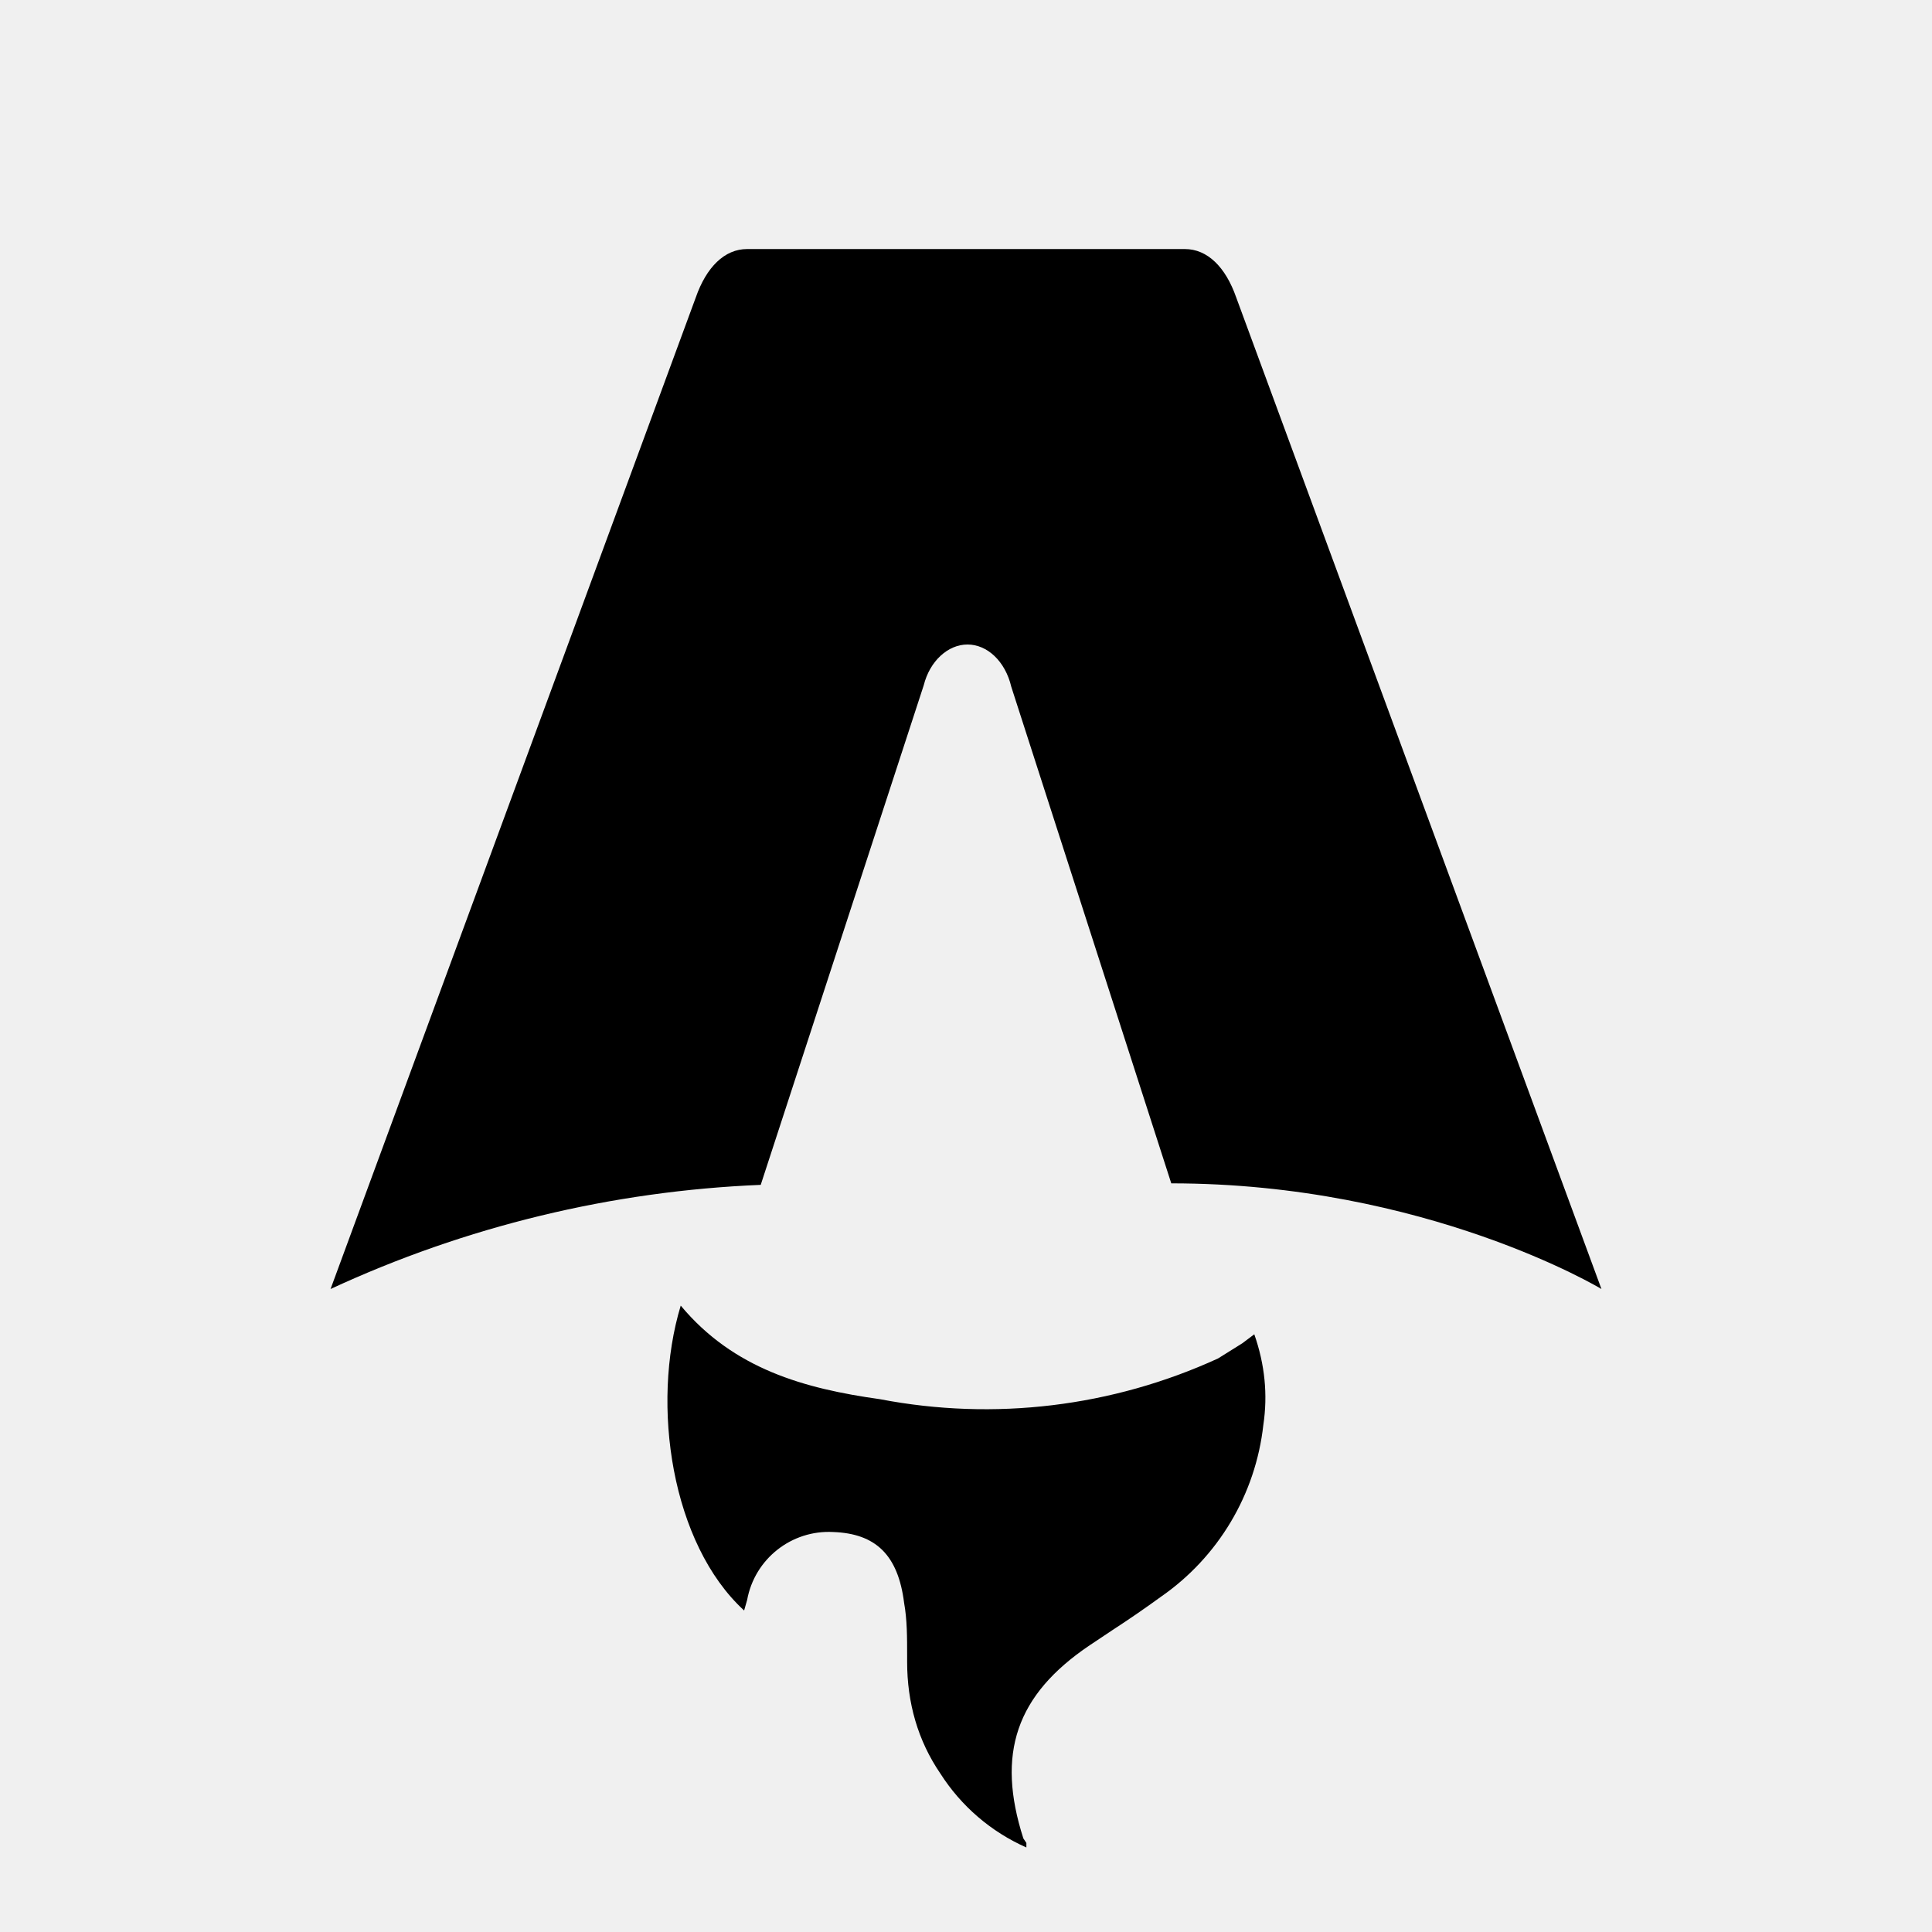
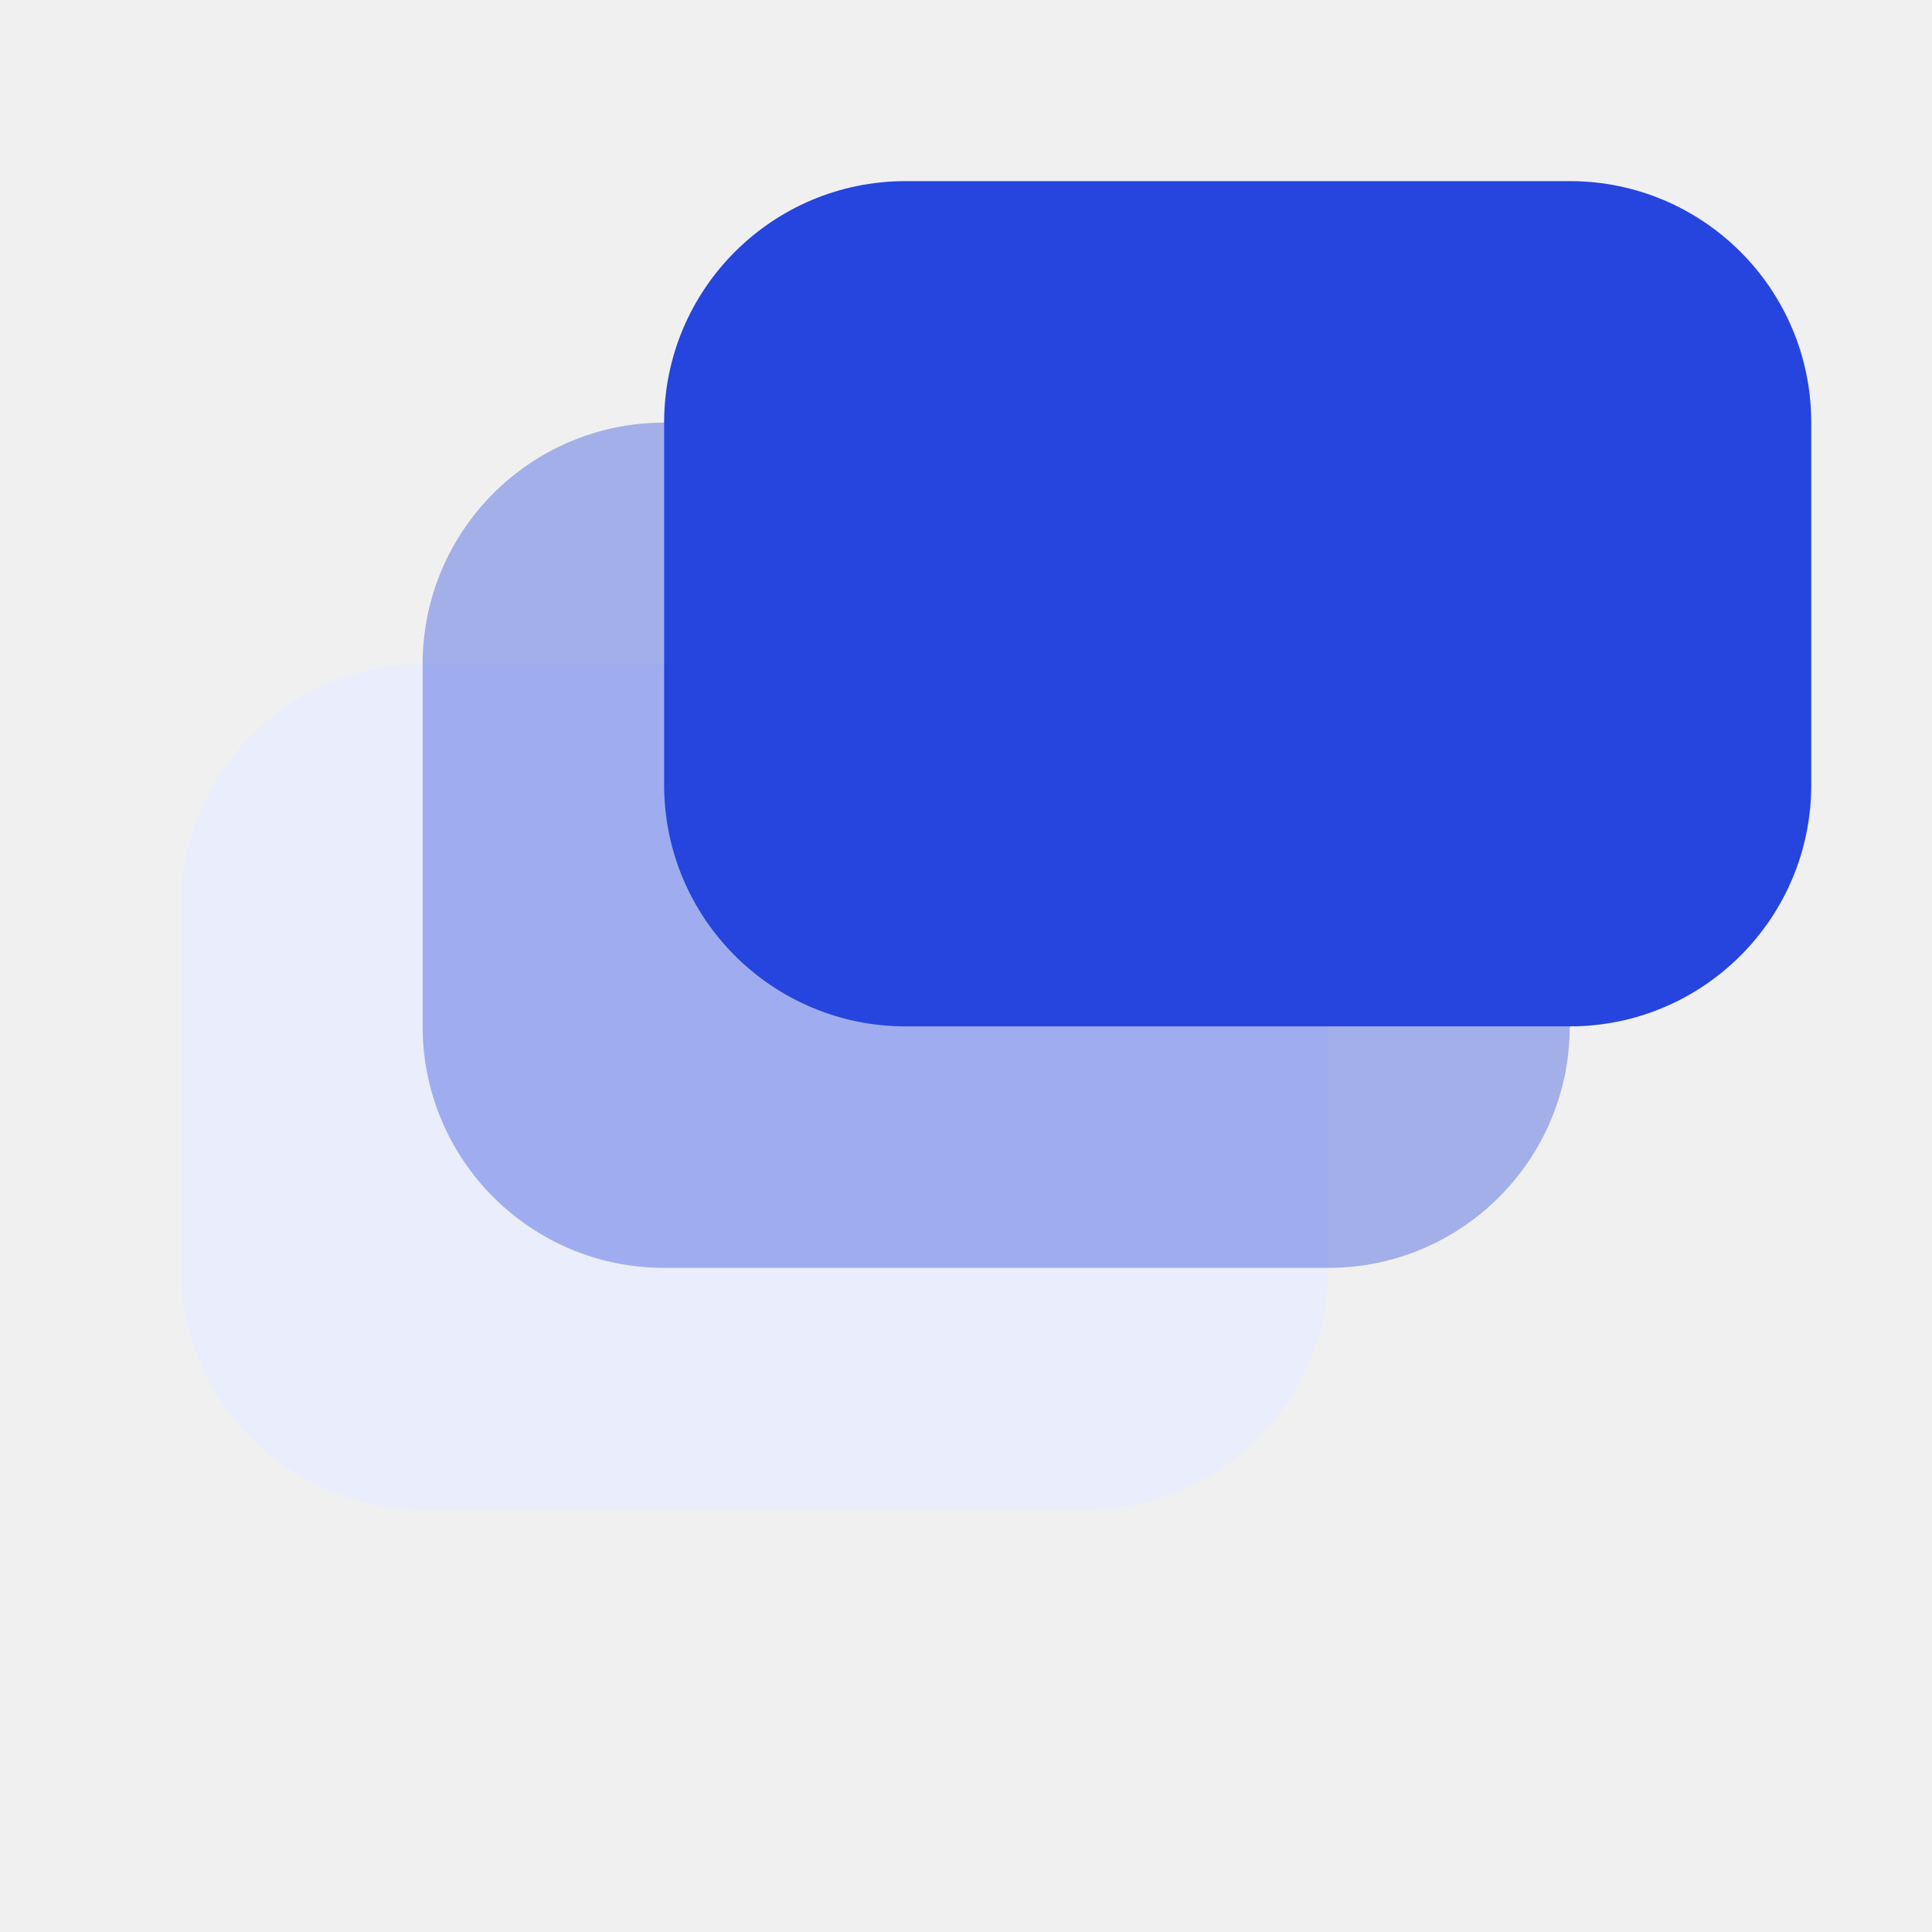
- <svg xmlns="http://www.w3.org/2000/svg" fill="none" viewBox="0 0 128 128">
-   <path d="M50.4 78.5a75.1 75.1 0 0 0-28.5 6.9l24.2-65.7c.7-2 1.9-3.2 3.4-3.2h29c1.5 0 2.7 1.2 3.4 3.2l24.2 65.7s-11.6-7-28.5-7L67 45.5c-.4-1.7-1.6-2.8-2.9-2.8-1.3 0-2.5 1.1-2.9 2.7L50.4 78.5Zm-1.1 28.2Zm-4.2-20.2c-2 6.6-.6 15.8 4.2 20.2a17.5 17.5 0 0 1 .2-.7 5.5 5.5 0 0 1 5.7-4.5c2.8.1 4.3 1.5 4.7 4.7.2 1.1.2 2.3.2 3.5v.4c0 2.7.7 5.2 2.2 7.4a13 13 0 0 0 5.7 4.9v-.3l-.2-.3c-1.8-5.6-.5-9.5 4.4-12.8l1.5-1a73 73 0 0 0 3.2-2.2 16 16 0 0 0 6.8-11.4c.3-2 .1-4-.6-6l-.8.6-1.6 1a37 37 0 0 1-22.4 2.7c-5-.7-9.7-2-13.2-6.2Z" />
-   <style>
-         path { fill: #000; }
-         @media (prefers-color-scheme: dark) {
-             path { fill: #FFF; }
-         }
-     </style>
+ <svg xmlns="http://www.w3.org/2000/svg" fill="none" viewBox="0 0 32 32">
+   <rect x="3" y="11" width="19" height="14" rx="4" fill="#EAEDFC" />
+   <rect x="7" y="7" width="19" height="14" rx="4" fill="#2545DE" opacity="0.38" />
+   <rect x="11" y="3" width="19" height="14" rx="4" fill="#2545DE" />
</svg>
